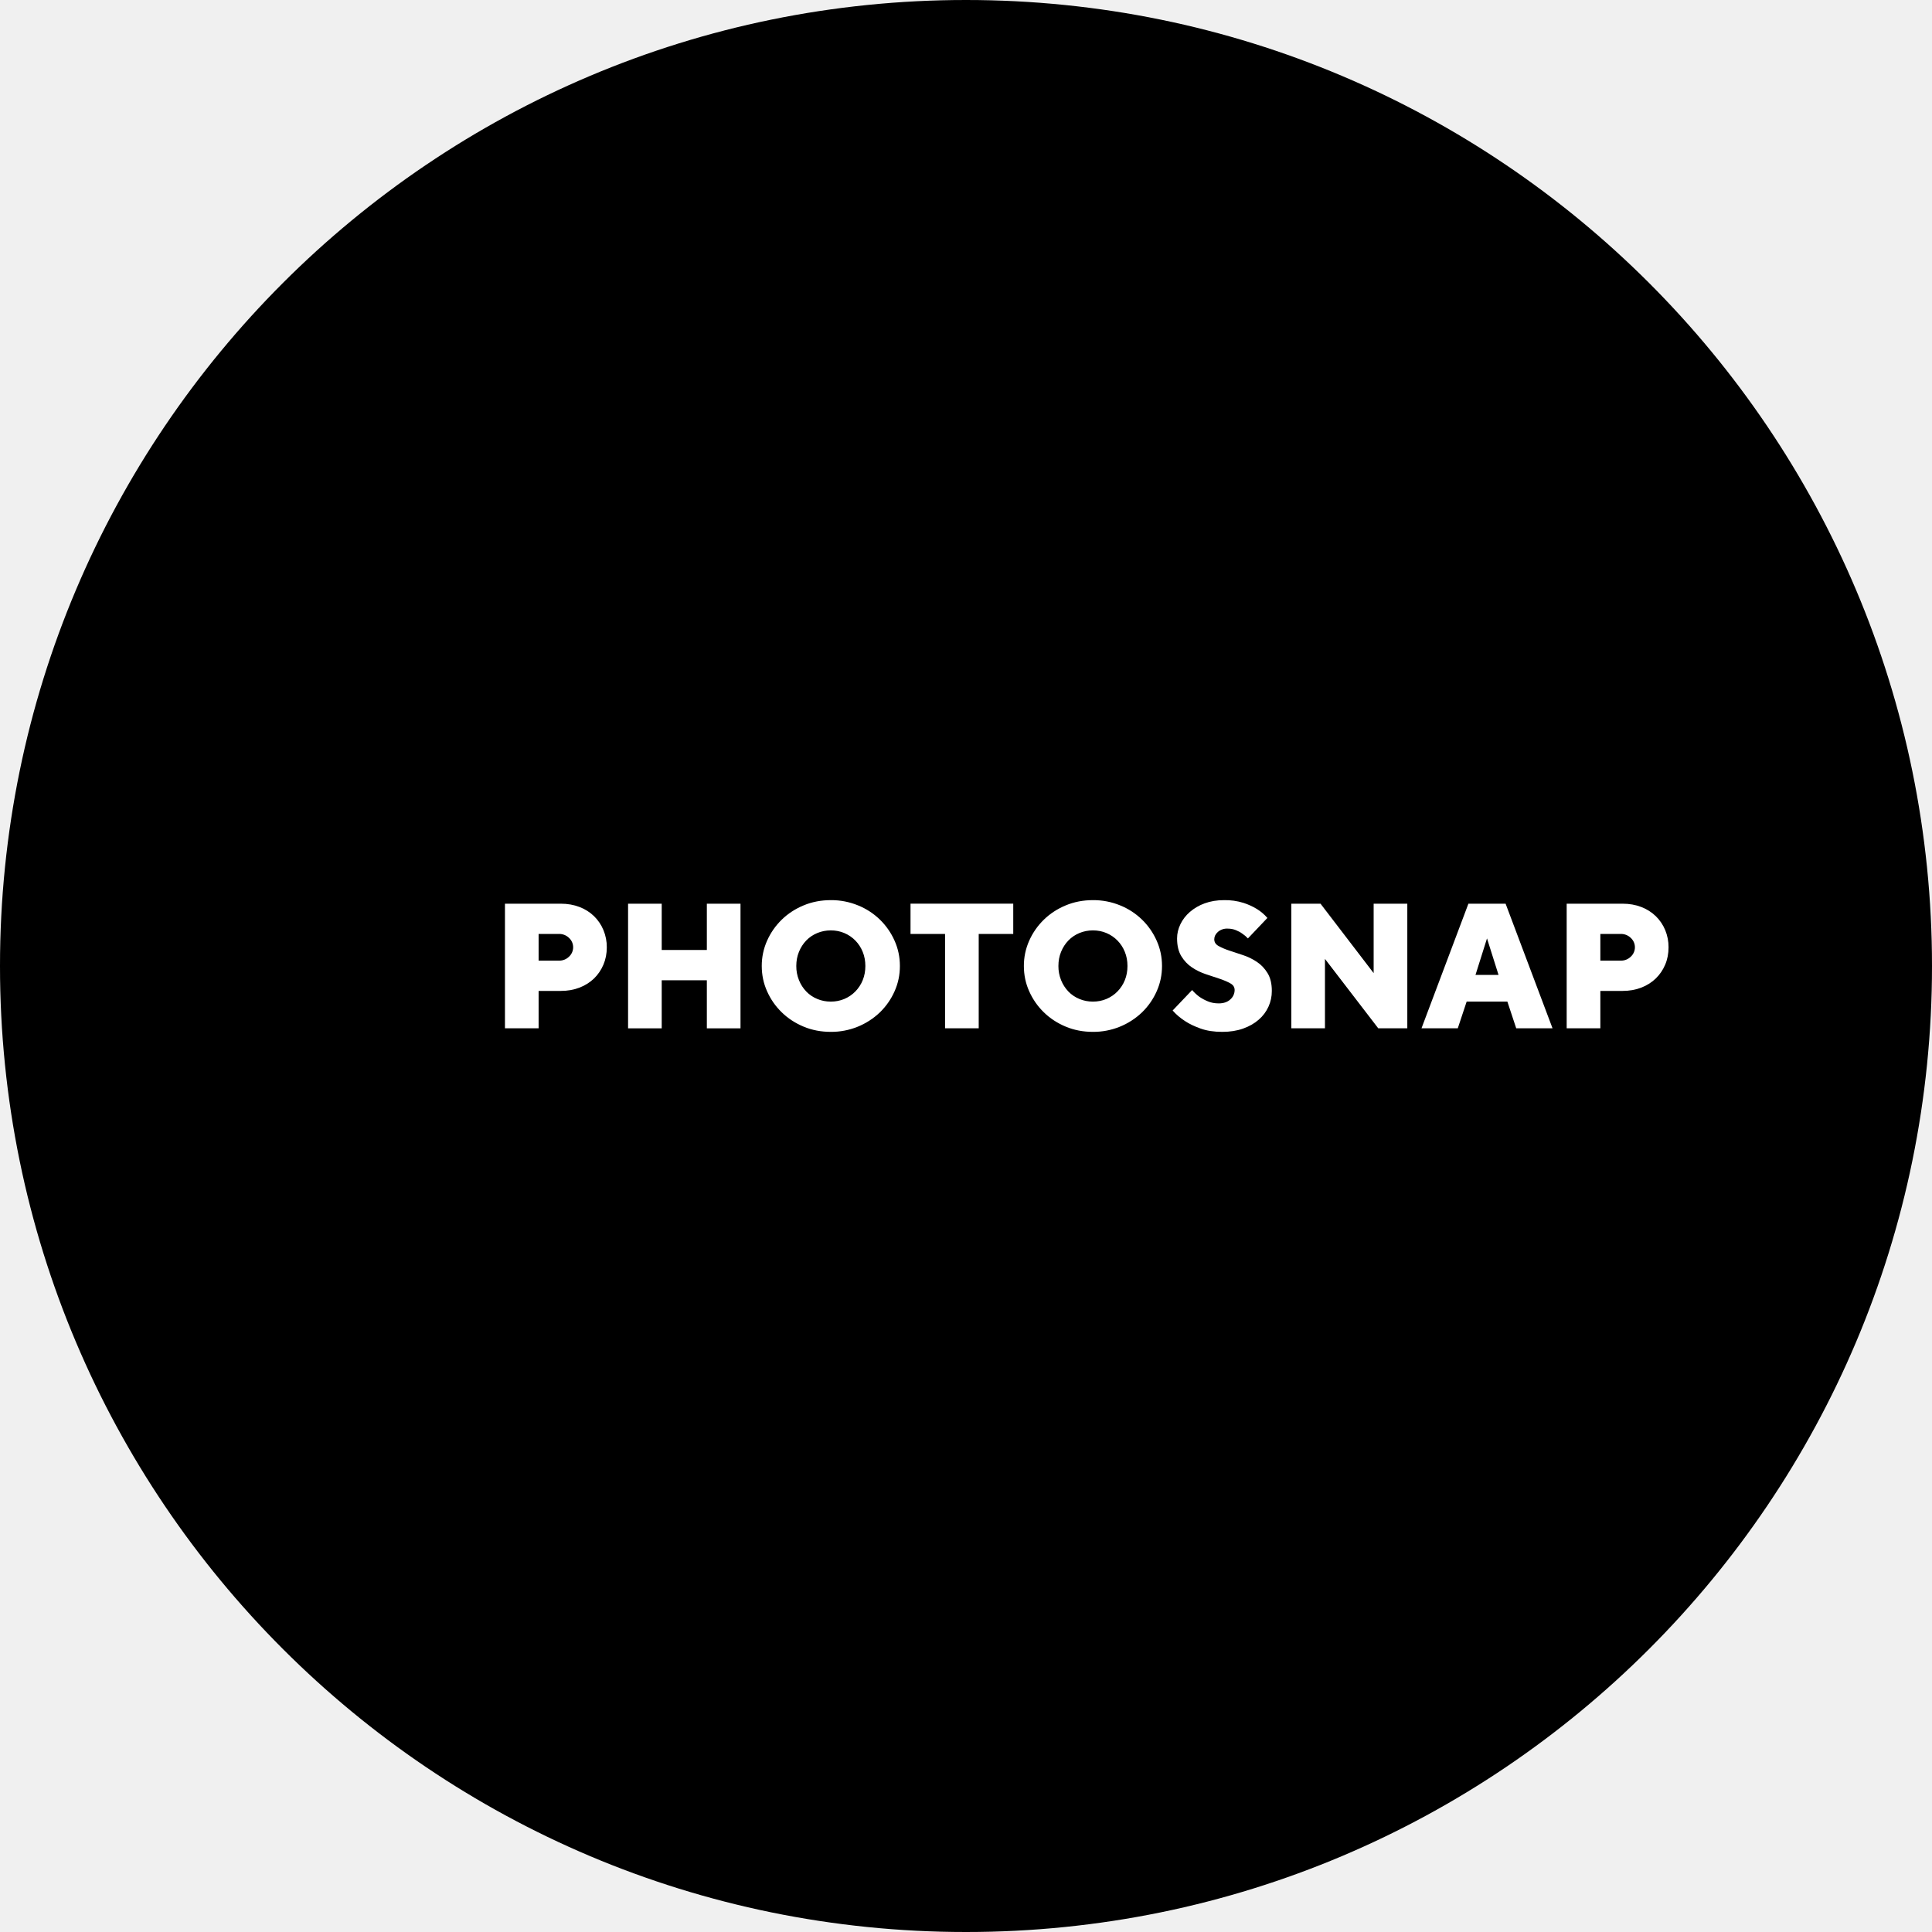
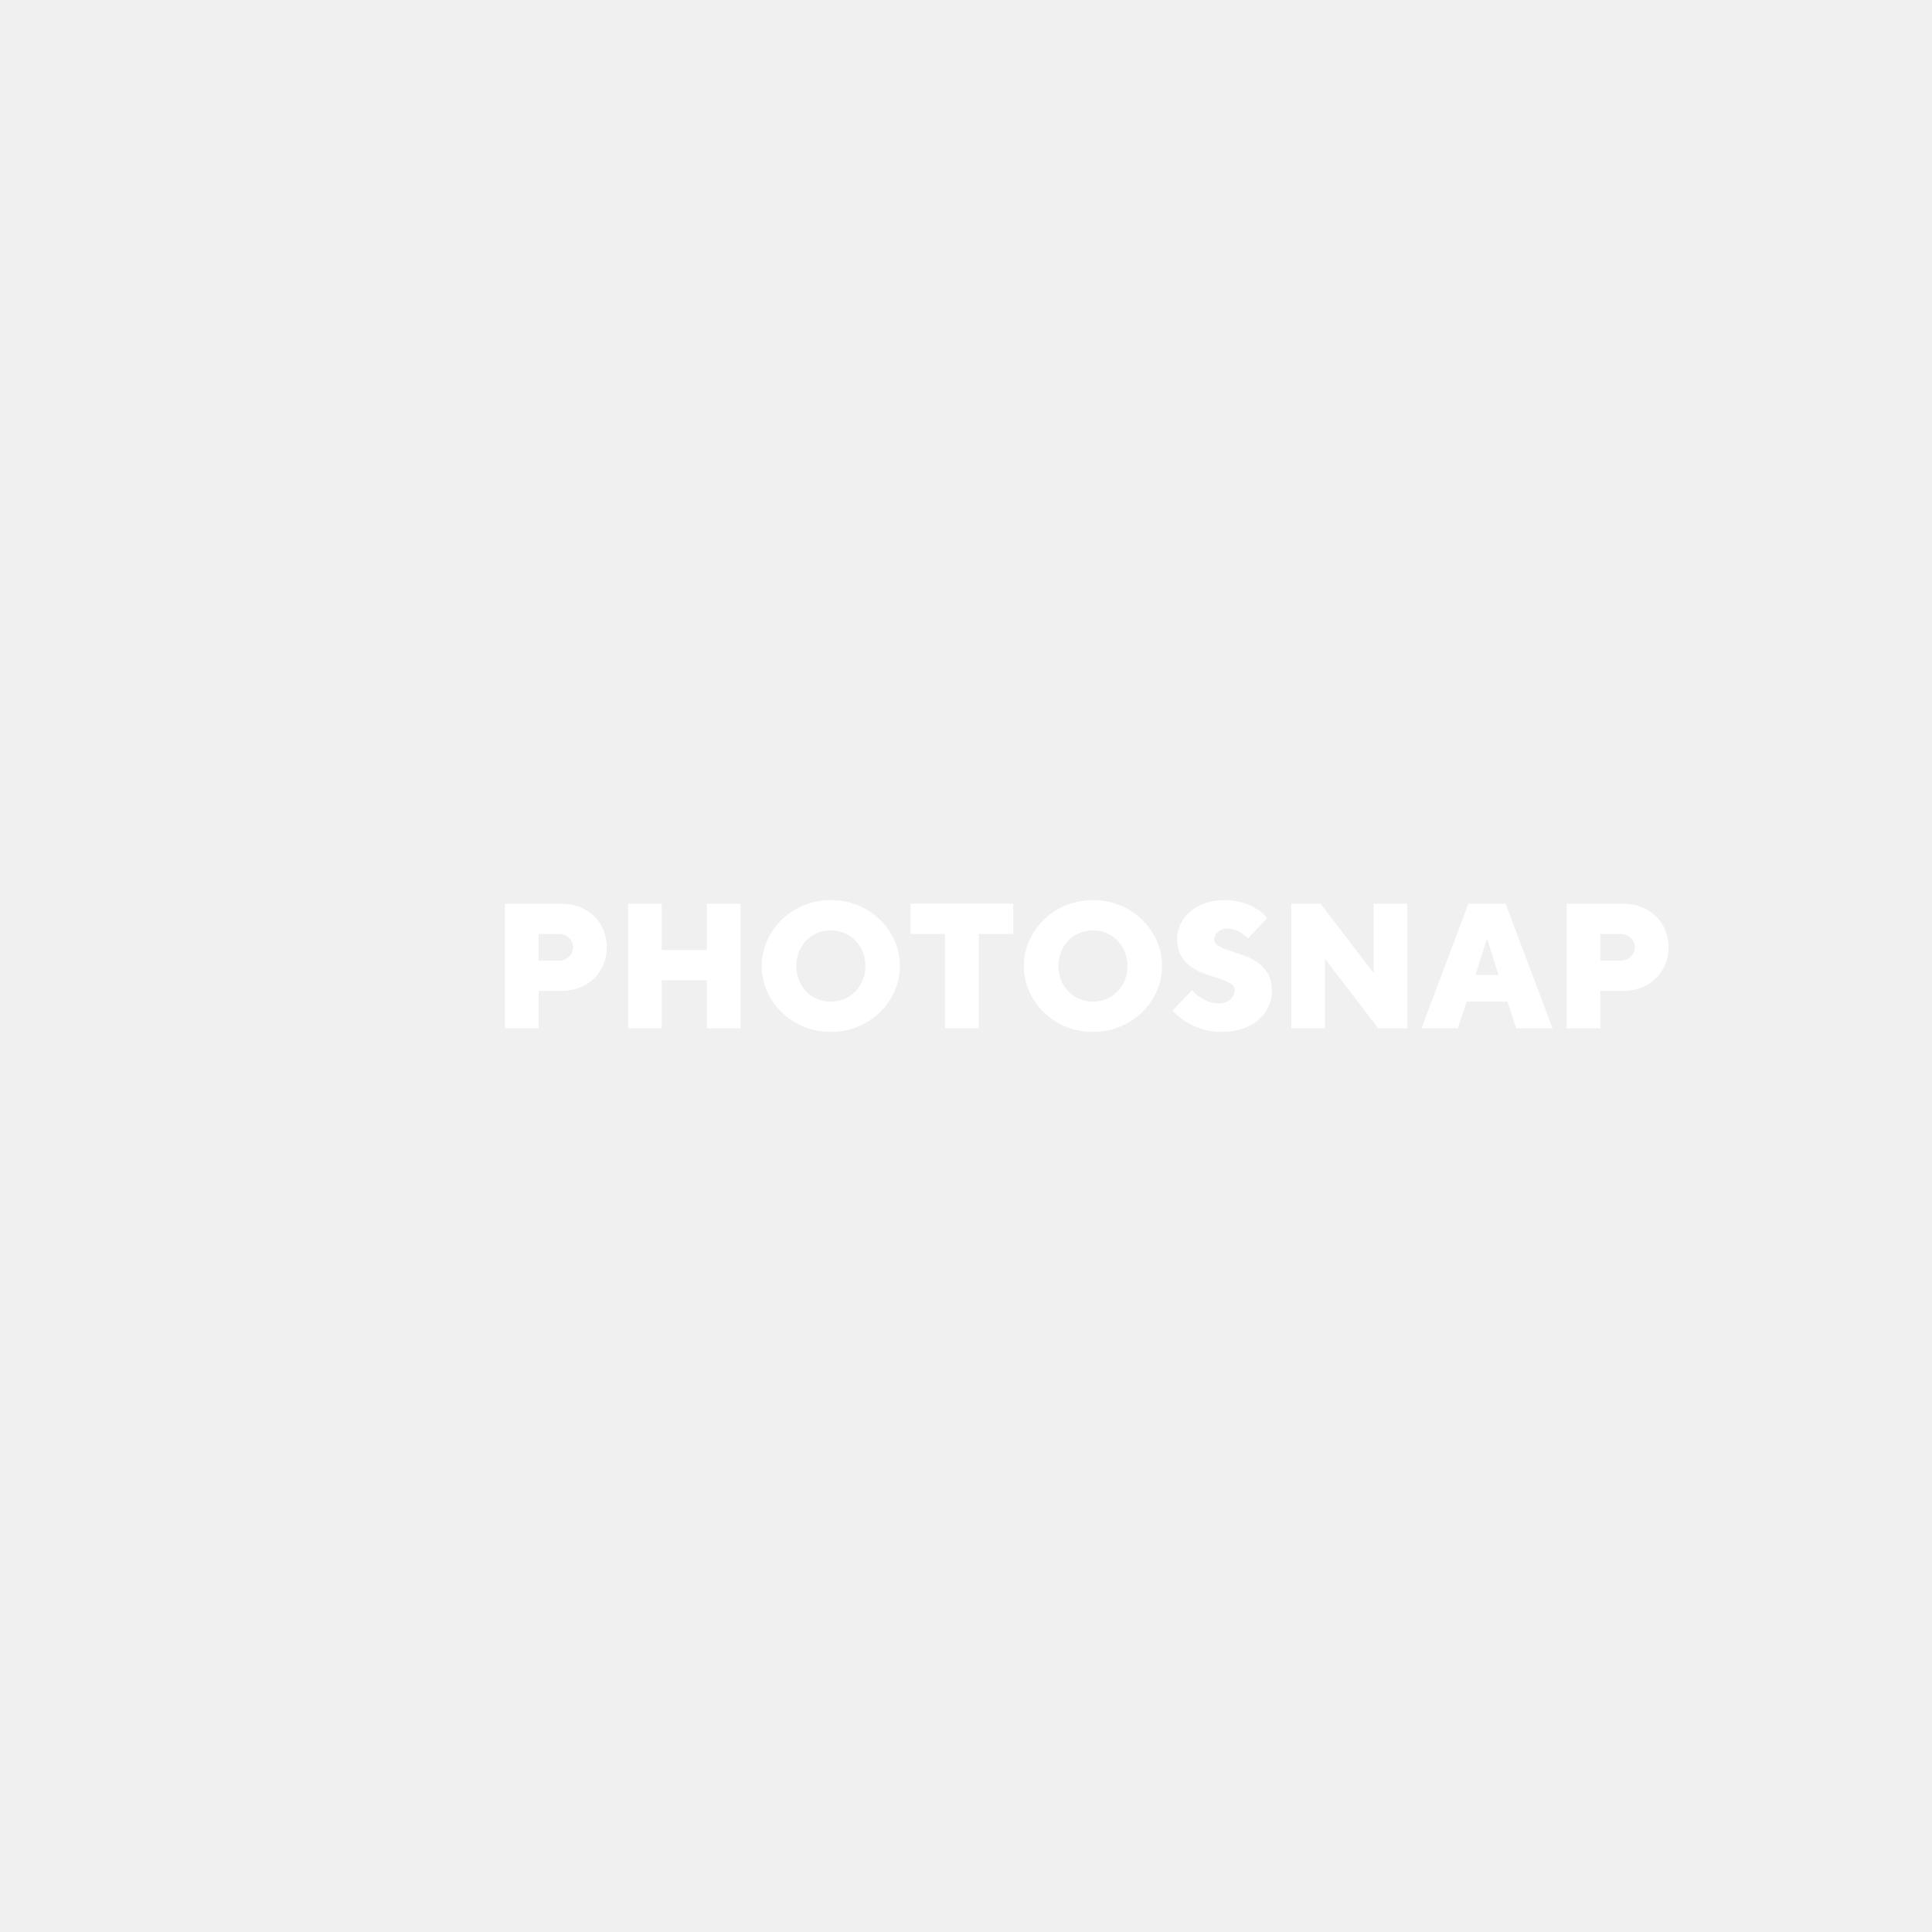
<svg xmlns="http://www.w3.org/2000/svg" xmlns:xlink="http://www.w3.org/1999/xlink" width="88" height="88">
  <defs>
    <linearGradient id="h" x1="0%" x2="50%" y1="78.125%" y2="21.875%">
      <stop offset="0%" stop-color="#FFC593" />
      <stop offset="51.945%" stop-color="#BC7198" />
      <stop offset="100%" stop-color="#5A77FF" />
    </linearGradient>
    <filter id="b" width="139.8%" height="139.8%" x="-19.9%" y="-19.9%" filterUnits="objectBoundingBox">
      <feGaussianBlur in="SourceAlpha" result="shadowBlurInner1" stdDeviation="17.5" />
      <feOffset in="shadowBlurInner1" result="shadowOffsetInner1" />
      <feComposite in="shadowOffsetInner1" in2="SourceAlpha" k2="-1" k3="1" operator="arithmetic" result="shadowInnerInner1" />
      <feColorMatrix in="shadowInnerInner1" values="0 0 0 0 0 0 0 0 0 0 0 0 0 0 0 0 0 0 0.045 0" />
    </filter>
-     <circle id="a" cx="44" cy="44" r="44" />
+     <circle id="h" cx="44" cy="44" r="44" />
  </defs>
  <g fill="none" fill-rule="evenodd">
    <use fill="#000" xlink:href="#a" />
    <use fill="#000" filter="url(#b)" xlink:href="#a" />
    <path fill="#FFF" fill-rule="nonzero" d="M24.533 46.838v-1.703h1.008c.312 0 .597-.05.855-.15.258-.1.479-.24.662-.417.183-.179.325-.388.427-.629.102-.24.154-.504.154-.79a2.01 2.01 0 00-.154-.787 1.902 1.902 0 00-.427-.632 1.935 1.935 0 00-.662-.418c-.258-.1-.543-.15-.855-.15H23v5.676h1.533zm.927-3.081h-.927V42.54h.927a.63.63 0 01.46.182.579.579 0 010 .851.63.63 0 01-.46.183zm4.68 3.08V44.65h2.056v2.189h1.533v-5.676h-1.533v2.108H30.14v-2.108h-1.532v5.676h1.532zm7.703.163a3.2 3.2 0 002.239-.892c.282-.276.504-.594.665-.957.162-.362.242-.746.242-1.151s-.08-.79-.242-1.151a3.072 3.072 0 00-1.665-1.61A3.2 3.2 0 0037.843 41c-.446 0-.86.08-1.242.24-.382.159-.714.376-.996.652a3.072 3.072 0 00-.666.957A2.798 2.798 0 0034.697 44c0 .405.08.79.242 1.151.161.363.383.681.666.957.282.276.614.493.996.653.382.16.796.239 1.242.239zm0-1.378c-.22 0-.427-.04-.62-.122a1.47 1.47 0 01-.501-.34 1.624 1.624 0 01-.33-.515A1.687 1.687 0 0136.27 44c0-.232.04-.447.121-.645.08-.197.191-.369.33-.514.14-.146.307-.26.501-.341.194-.081.4-.122.621-.122.22 0 .426.04.617.122.191.081.358.195.5.34.143.146.255.318.335.515.081.198.121.413.121.645 0 .232-.04.447-.12.645a1.59 1.59 0 01-.335.514c-.143.146-.31.26-.5.341-.192.081-.397.122-.618.122zm6.736 1.216V42.54h1.573v-1.379h-4.679v1.379h1.573v4.297h1.533zm5.203.162a3.2 3.2 0 002.239-.892c.282-.276.504-.594.665-.957.162-.362.242-.746.242-1.151s-.08-.79-.242-1.151a3.072 3.072 0 00-1.665-1.61A3.2 3.2 0 0049.782 41c-.446 0-.86.08-1.242.24-.382.159-.714.376-.996.652a3.072 3.072 0 00-.666.957A2.798 2.798 0 0046.636 44c0 .405.08.79.242 1.151.162.363.383.681.666.957.282.276.614.493.996.653.382.16.796.239 1.242.239zm0-1.378c-.22 0-.427-.04-.62-.122a1.47 1.47 0 01-.501-.34 1.624 1.624 0 01-.33-.515 1.687 1.687 0 01-.122-.645c0-.232.04-.447.121-.645.081-.197.191-.369.331-.514.14-.146.307-.26.5-.341.194-.081.4-.122.621-.122.22 0 .427.04.617.122.191.081.358.195.5.34.143.146.255.318.335.515.081.198.121.413.121.645 0 .232-.04.447-.12.645a1.59 1.59 0 01-.335.514c-.143.146-.31.26-.5.341-.191.081-.397.122-.618.122zM55.672 47c.354 0 .671-.05.951-.15.28-.1.516-.235.71-.405a1.71 1.71 0 00.597-1.31c0-.33-.065-.6-.194-.81-.129-.211-.29-.382-.484-.511a2.599 2.599 0 00-.633-.309l-.633-.21a2.803 2.803 0 01-.484-.207c-.13-.073-.194-.174-.194-.304 0-.125.055-.237.166-.337a.63.63 0 01.44-.15c.14 0 .265.023.378.07.113.045.21.098.29.157.098.065.184.138.259.22l.887-.933a2.077 2.077 0 00-.476-.406 2.852 2.852 0 00-.613-.28 2.778 2.778 0 00-.887-.125c-.323 0-.616.049-.88.146a2.135 2.135 0 00-.673.39c-.186.161-.33.348-.432.559-.102.21-.153.427-.153.648 0 .33.065.6.194.811.129.21.29.381.484.51.193.13.404.233.633.309l.633.21c.194.066.355.135.484.208.13.073.194.174.194.304a.568.568 0 01-.194.425c-.129.122-.306.183-.532.183-.183 0-.348-.031-.496-.094a2.036 2.036 0 01-.383-.206 2 2 0 01-.331-.308l-.888.932c.162.184.353.346.573.487.188.124.422.236.702.336.28.1.608.15.984.15zm4.678-.162v-3.162l2.428 3.162h1.323v-5.676h-1.533v3.162l-2.42-3.162h-1.33v5.676h1.532zm6.05 0l.404-1.216h1.855l.403 1.216h1.654l-2.138-5.676h-1.694l-2.137 5.676H66.4zm1.856-2.433h-1.049l.524-1.662.525 1.662zm4.638 2.433v-1.703h1.009c.312 0 .597-.05.855-.15.258-.1.478-.24.661-.417.183-.179.326-.388.428-.629.102-.24.153-.504.153-.79a2.01 2.01 0 00-.153-.787 1.902 1.902 0 00-.428-.632 1.935 1.935 0 00-.661-.418c-.258-.1-.543-.15-.855-.15H71.36v5.676h1.533zm.928-3.081h-.928V42.54h.928a.63.63 0 01.46.182.579.579 0 010 .851.63.63 0 01-.46.183z" />
    <path fill="url(#c)" d="M0 6l4-6 4 6z" transform="translate(12 41)" />
  </g>
</svg>
